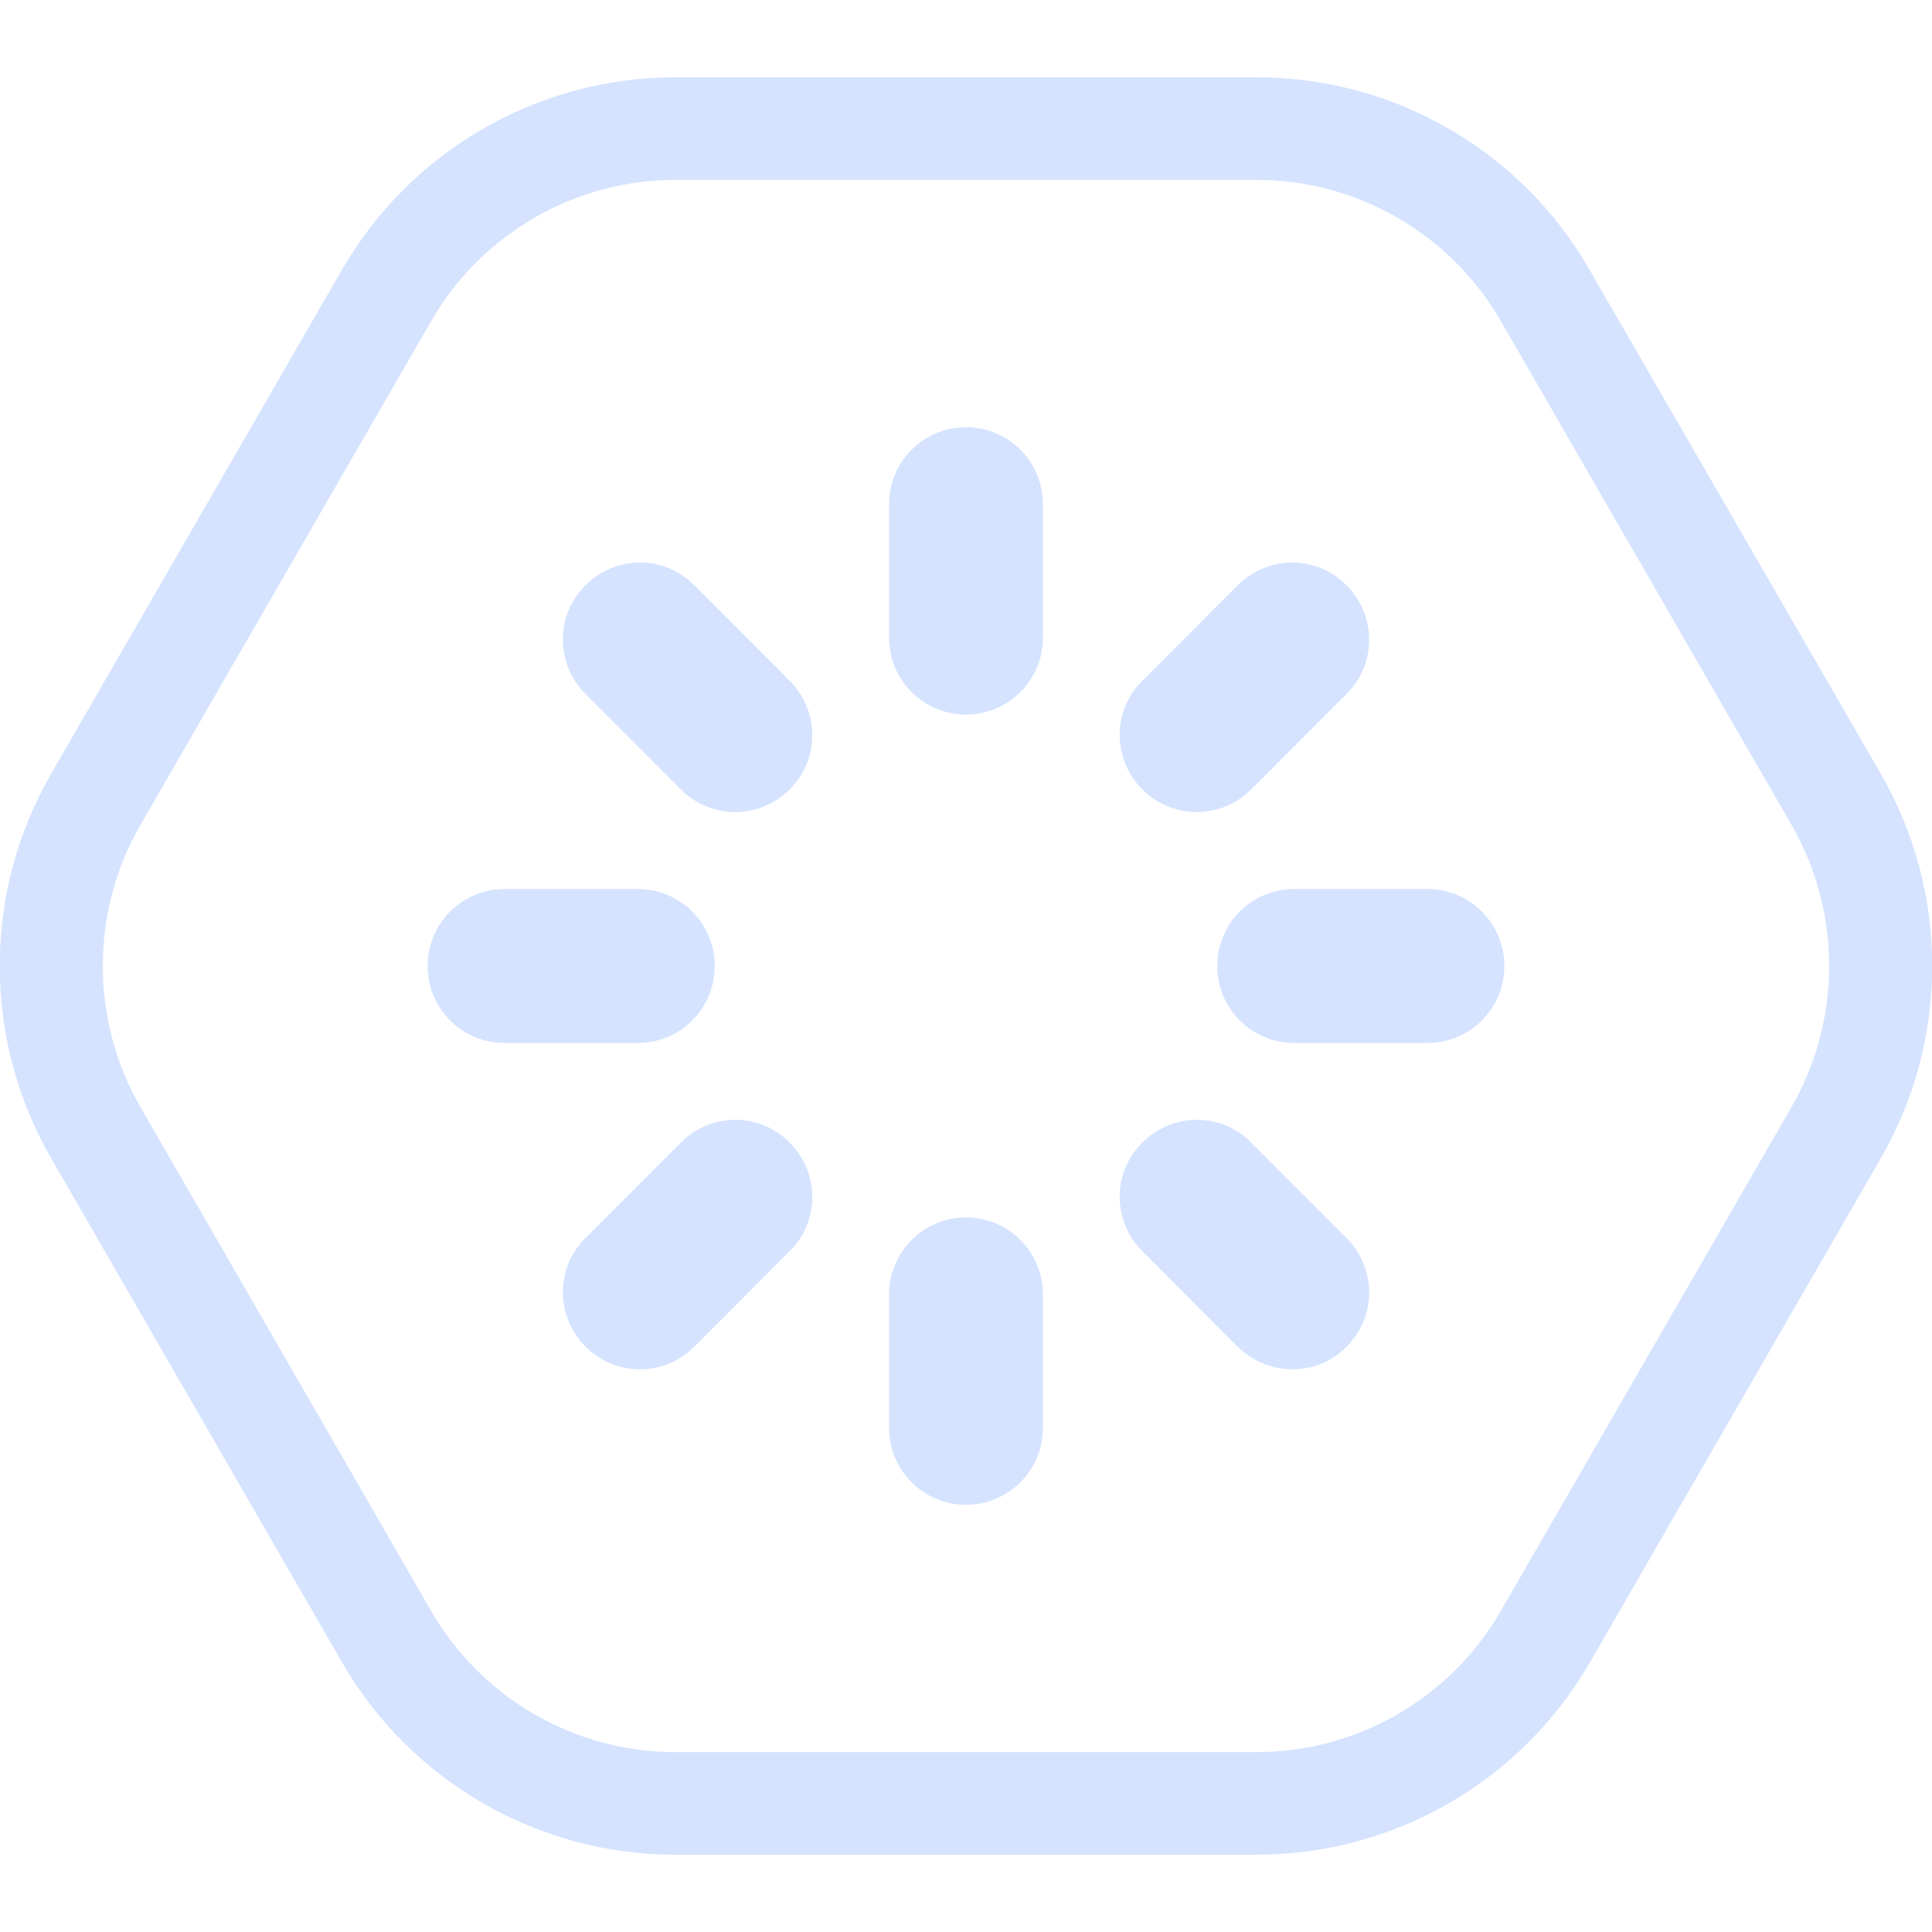
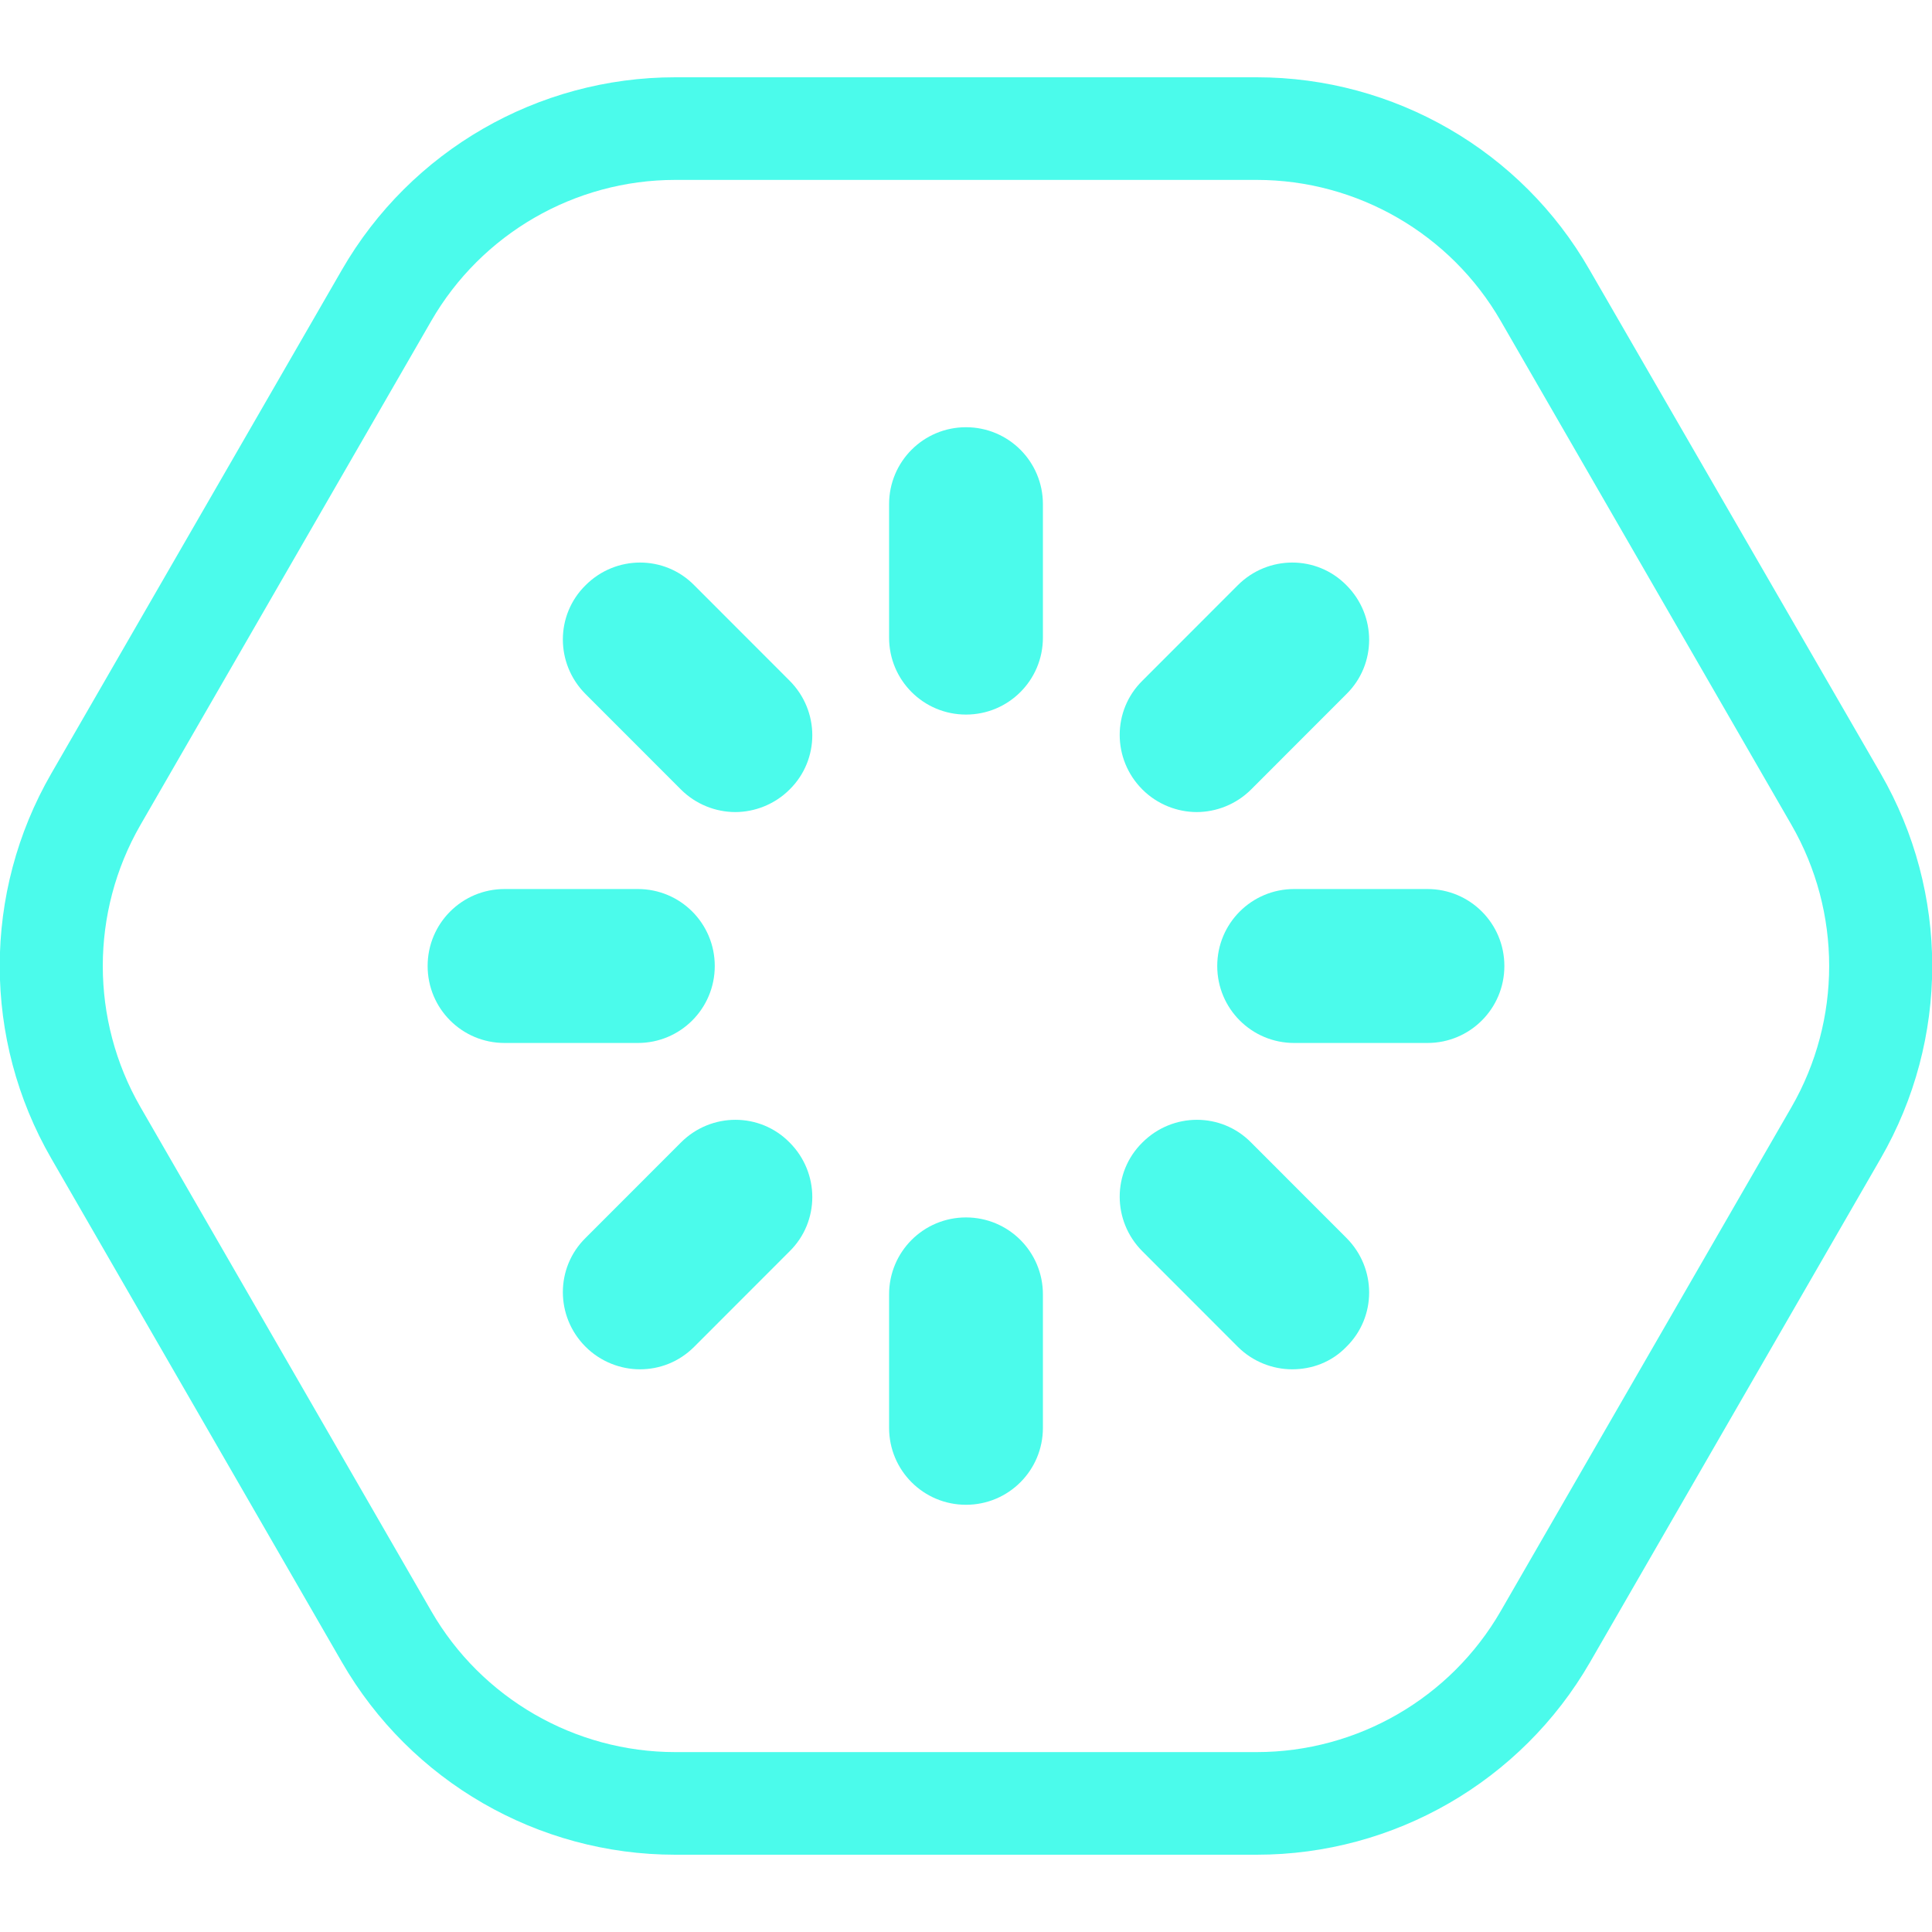
<svg xmlns="http://www.w3.org/2000/svg" width="100" height="100" viewBox="0 0 100 100" fill="none">
  <g clip-path="url(#clip0)">
-     <path d="M65.047 9.312C70.249 9.312 75.079 12.101 77.68 16.616L92.727 42.696C95.328 47.211 95.328 52.789 92.727 57.304L77.68 83.385C75.079 87.9 70.249 90.688 65.047 90.688H34.951C29.75 90.688 24.919 87.9 22.319 83.385L7.271 57.304C4.67 52.789 4.67 47.211 7.271 42.696L22.319 16.616C24.919 12.101 29.75 9.312 34.951 9.312H65.047ZM65.047 4H34.951C27.839 4 21.257 7.798 17.701 13.96L2.653 40.04C-0.903 46.202 -0.903 53.798 2.653 59.96L17.701 86.04C21.257 92.202 27.839 96 34.951 96H65.047C72.159 96 78.741 92.202 82.297 86.04L97.345 59.96C100.901 53.798 100.901 46.202 97.345 40.04L82.271 13.96C78.741 7.798 72.159 4 65.047 4Z" fill="#d5e3ff" />
-     <path d="M73.885 53.984H66.985C64.782 53.984 63.004 52.204 63.004 50C63.004 47.796 64.782 46.016 66.985 46.016H73.885C76.088 46.016 77.866 47.796 77.866 50C77.866 52.204 76.088 53.984 73.885 53.984Z" fill="#d5e3ff" />
-     <path d="M50 77.887C47.797 77.887 46.019 76.107 46.019 73.903V66.998C46.019 64.793 47.797 63.014 50 63.014C52.203 63.014 53.981 64.793 53.981 66.998V73.903C53.981 76.107 52.203 77.887 50 77.887Z" fill="#d5e3ff" />
-     <path d="M66.879 70.875C65.871 70.875 64.835 70.477 64.066 69.707L59.13 64.767C57.564 63.2 57.564 60.677 59.13 59.136C60.695 57.569 63.217 57.569 64.756 59.136L69.692 64.076C71.258 65.643 71.258 68.166 69.692 69.707C68.922 70.504 67.914 70.875 66.879 70.875Z" fill="#d5e3ff" />
-     <path d="M33.121 70.875C32.112 70.875 31.078 70.477 30.308 69.707C28.742 68.14 28.742 65.617 30.308 64.076L35.244 59.136C36.81 57.569 39.331 57.569 40.87 59.136C42.436 60.703 42.436 63.226 40.87 64.767L35.934 69.707C35.138 70.504 34.13 70.875 33.121 70.875Z" fill="#d5e3ff" />
-     <path d="M61.943 42.032C60.934 42.032 59.899 41.634 59.13 40.864C57.564 39.297 57.564 36.774 59.13 35.233L64.066 30.293C65.632 28.726 68.153 28.726 69.692 30.293C71.258 31.86 71.258 34.383 69.692 35.924L64.756 40.864C63.986 41.634 62.951 42.032 61.943 42.032Z" fill="#d5e3ff" />
-     <path d="M50 36.986C47.797 36.986 46.019 35.207 46.019 33.002V26.097C46.019 23.893 47.797 22.113 50 22.113C52.203 22.113 53.981 23.893 53.981 26.097V33.002C53.981 35.207 52.203 36.986 50 36.986Z" fill="#d5e3ff" />
-     <path d="M33.015 53.984H26.115C23.912 53.984 22.134 52.204 22.134 50C22.134 47.796 23.912 46.016 26.115 46.016H33.015C35.218 46.016 36.996 47.796 36.996 50C36.996 52.204 35.218 53.984 33.015 53.984Z" fill="#d5e3ff" />
-     <path d="M38.057 42.032C37.049 42.032 36.014 41.634 35.244 40.864L30.308 35.924C28.742 34.357 28.742 31.834 30.308 30.293C31.874 28.726 34.395 28.726 35.934 30.293L40.87 35.233C42.436 36.8 42.436 39.323 40.87 40.864C40.101 41.634 39.066 42.032 38.057 42.032Z" fill="#d5e3ff" />
+     <path d="M65.047 9.312C70.249 9.312 75.079 12.101 77.68 16.616L92.727 42.696C95.328 47.211 95.328 52.789 92.727 57.304L77.68 83.385C75.079 87.9 70.249 90.688 65.047 90.688H34.951C29.75 90.688 24.919 87.9 22.319 83.385L7.271 57.304C4.67 52.789 4.67 47.211 7.271 42.696L22.319 16.616C24.919 12.101 29.75 9.312 34.951 9.312H65.047ZM65.047 4H34.951C27.839 4 21.257 7.798 17.701 13.96L2.653 40.04C-0.903 46.202 -0.903 53.798 2.653 59.96L17.701 86.04C21.257 92.202 27.839 96 34.951 96H65.047C72.159 96 78.741 92.202 82.297 86.04L97.345 59.96C100.901 53.798 100.901 46.202 97.345 40.04L82.271 13.96C78.741 7.798 72.159 4 65.047 4Z" fill="#4bfbeb" />
+     <path d="M73.885 53.984H66.985C64.782 53.984 63.004 52.204 63.004 50C63.004 47.796 64.782 46.016 66.985 46.016H73.885C76.088 46.016 77.866 47.796 77.866 50C77.866 52.204 76.088 53.984 73.885 53.984Z" fill="#4bfbeb" />
+     <path d="M50 77.887C47.797 77.887 46.019 76.107 46.019 73.903V66.998C46.019 64.793 47.797 63.014 50 63.014C52.203 63.014 53.981 64.793 53.981 66.998V73.903C53.981 76.107 52.203 77.887 50 77.887Z" fill="#4bfbeb" />
+     <path d="M66.879 70.875C65.871 70.875 64.835 70.477 64.066 69.707L59.13 64.767C57.564 63.2 57.564 60.677 59.13 59.136C60.695 57.569 63.217 57.569 64.756 59.136L69.692 64.076C71.258 65.643 71.258 68.166 69.692 69.707C68.922 70.504 67.914 70.875 66.879 70.875Z" fill="#4bfbeb" />
+     <path d="M33.121 70.875C32.112 70.875 31.078 70.477 30.308 69.707C28.742 68.14 28.742 65.617 30.308 64.076L35.244 59.136C36.81 57.569 39.331 57.569 40.87 59.136C42.436 60.703 42.436 63.226 40.87 64.767L35.934 69.707C35.138 70.504 34.13 70.875 33.121 70.875Z" fill="#4bfbeb" />
+     <path d="M61.943 42.032C60.934 42.032 59.899 41.634 59.13 40.864C57.564 39.297 57.564 36.774 59.13 35.233L64.066 30.293C65.632 28.726 68.153 28.726 69.692 30.293C71.258 31.86 71.258 34.383 69.692 35.924L64.756 40.864C63.986 41.634 62.951 42.032 61.943 42.032Z" fill="#4bfbeb" />
+     <path d="M50 36.986C47.797 36.986 46.019 35.207 46.019 33.002V26.097C46.019 23.893 47.797 22.113 50 22.113C52.203 22.113 53.981 23.893 53.981 26.097V33.002C53.981 35.207 52.203 36.986 50 36.986Z" fill="#4bfbeb" />
+     <path d="M33.015 53.984H26.115C23.912 53.984 22.134 52.204 22.134 50C22.134 47.796 23.912 46.016 26.115 46.016H33.015C35.218 46.016 36.996 47.796 36.996 50C36.996 52.204 35.218 53.984 33.015 53.984Z" fill="#4bfbeb" />
+     <path d="M38.057 42.032C37.049 42.032 36.014 41.634 35.244 40.864L30.308 35.924C28.742 34.357 28.742 31.834 30.308 30.293C31.874 28.726 34.395 28.726 35.934 30.293L40.87 35.233C42.436 36.8 42.436 39.323 40.87 40.864C40.101 41.634 39.066 42.032 38.057 42.032Z" fill="#4bfbeb" />
  </g>
  <defs>
    <clipPath id="clip0">
-       <rect width="100" height="92" fill="#d5e3ff" transform="translate(0 4)" />
+       <rect width="100" height="92" fill="#4bfbeb" transform="translate(0 4)" />
    </clipPath>
  </defs>
</svg>
